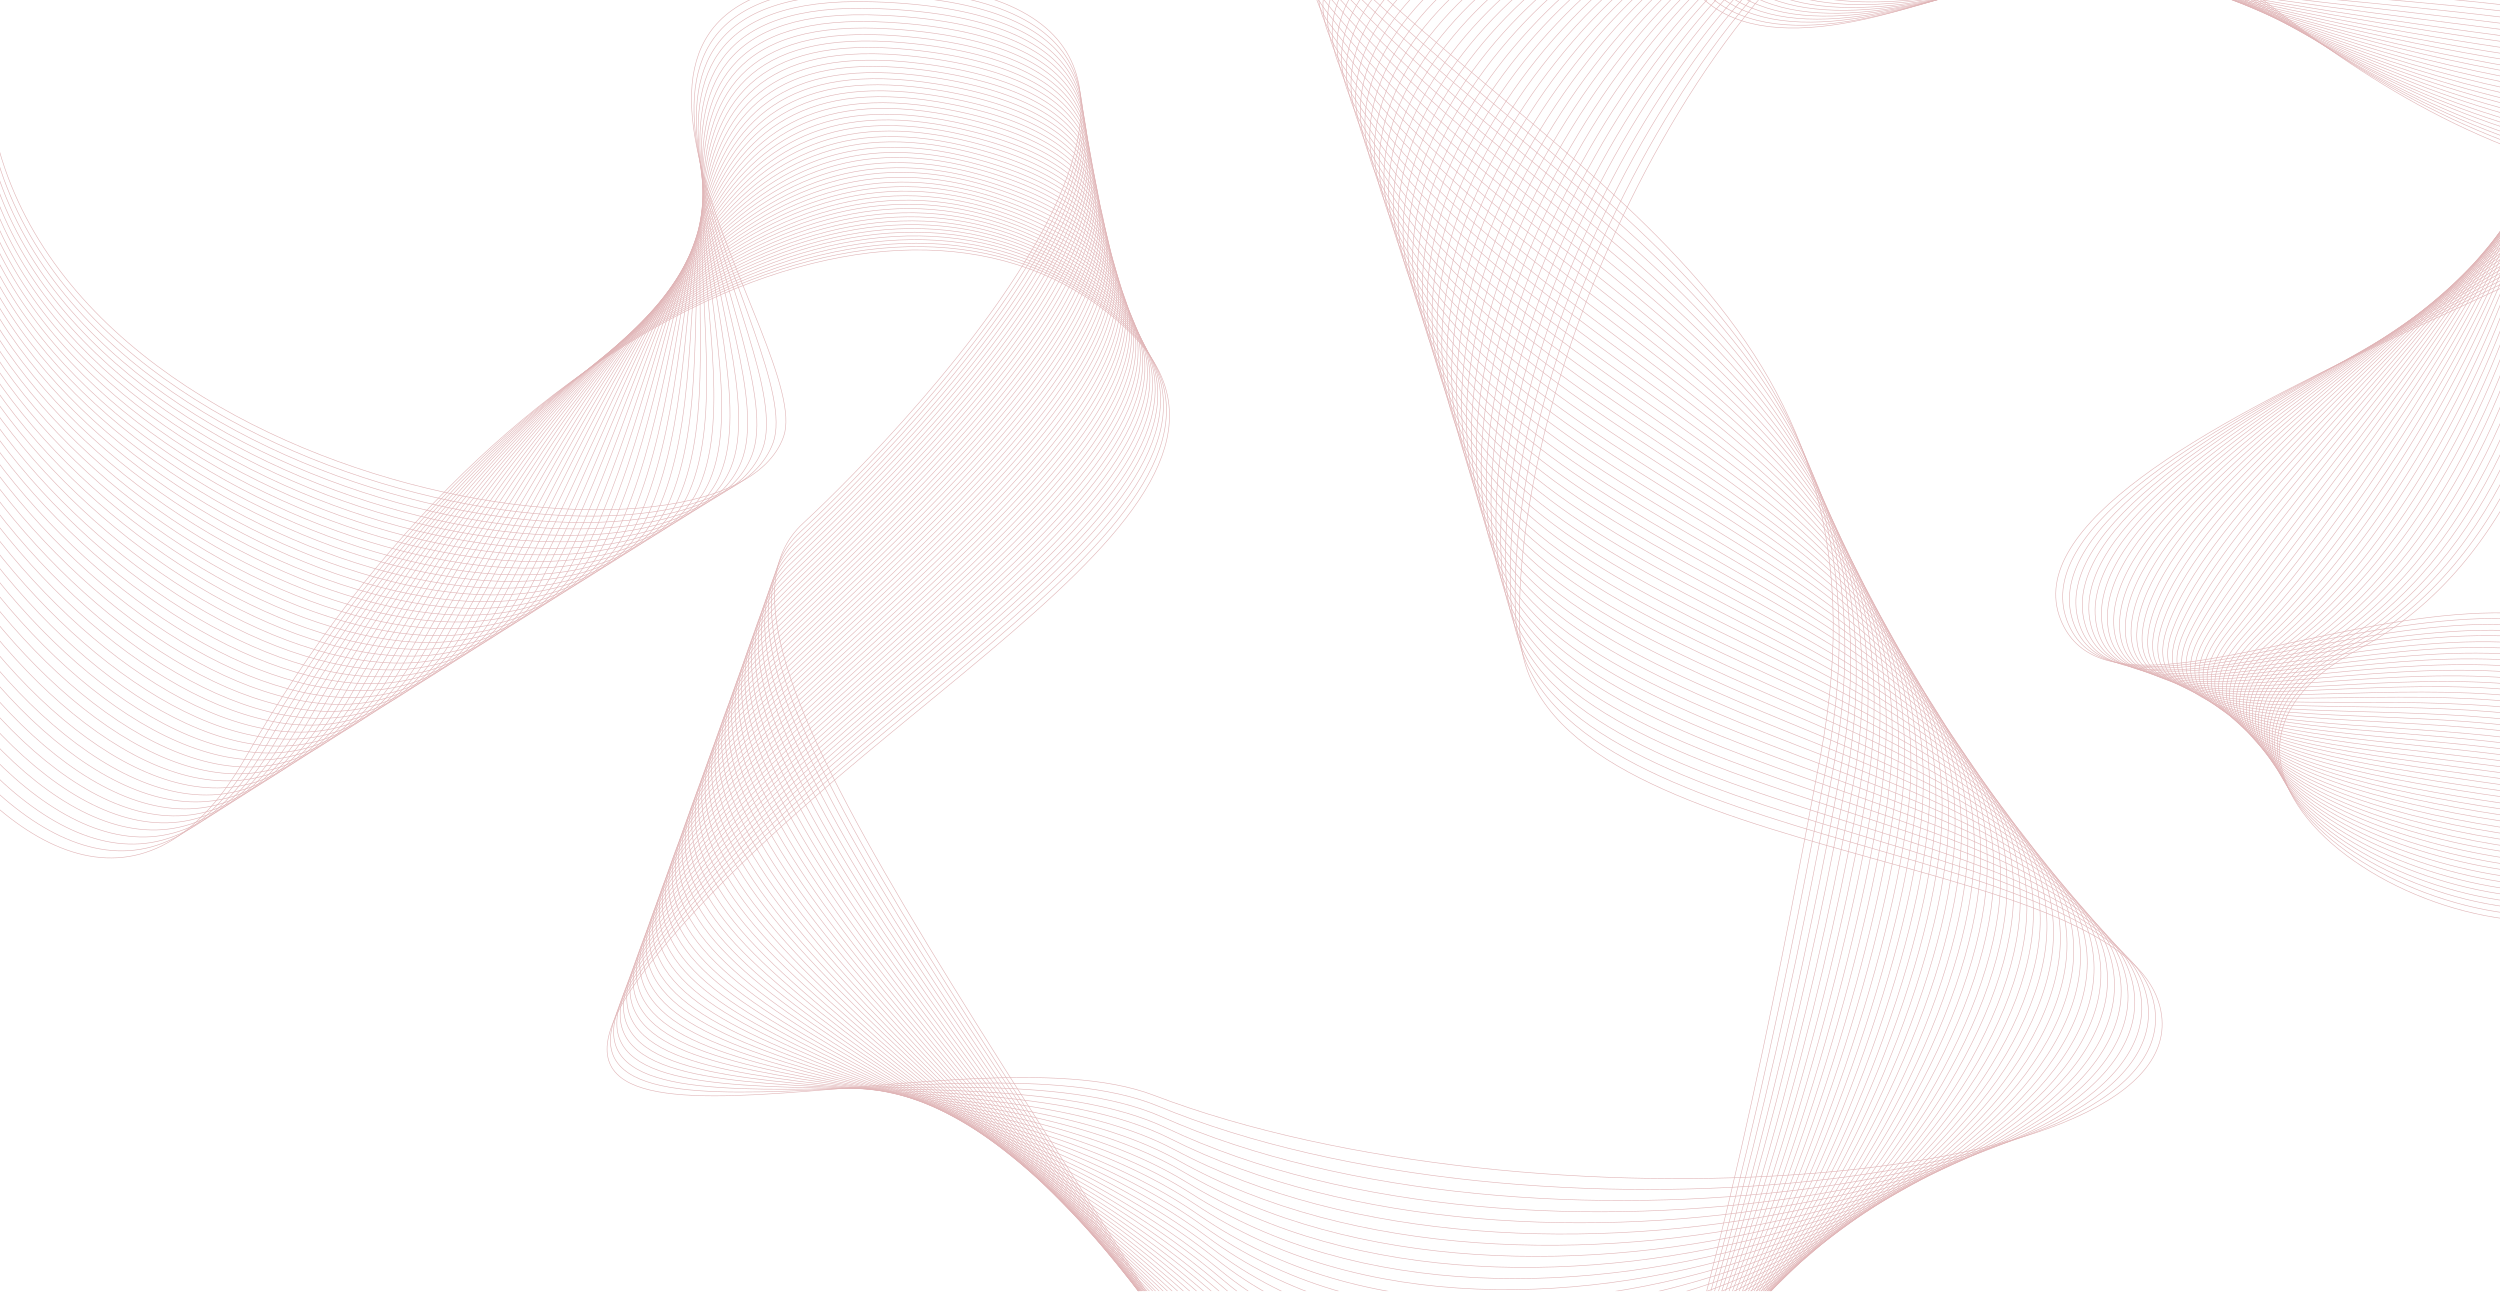
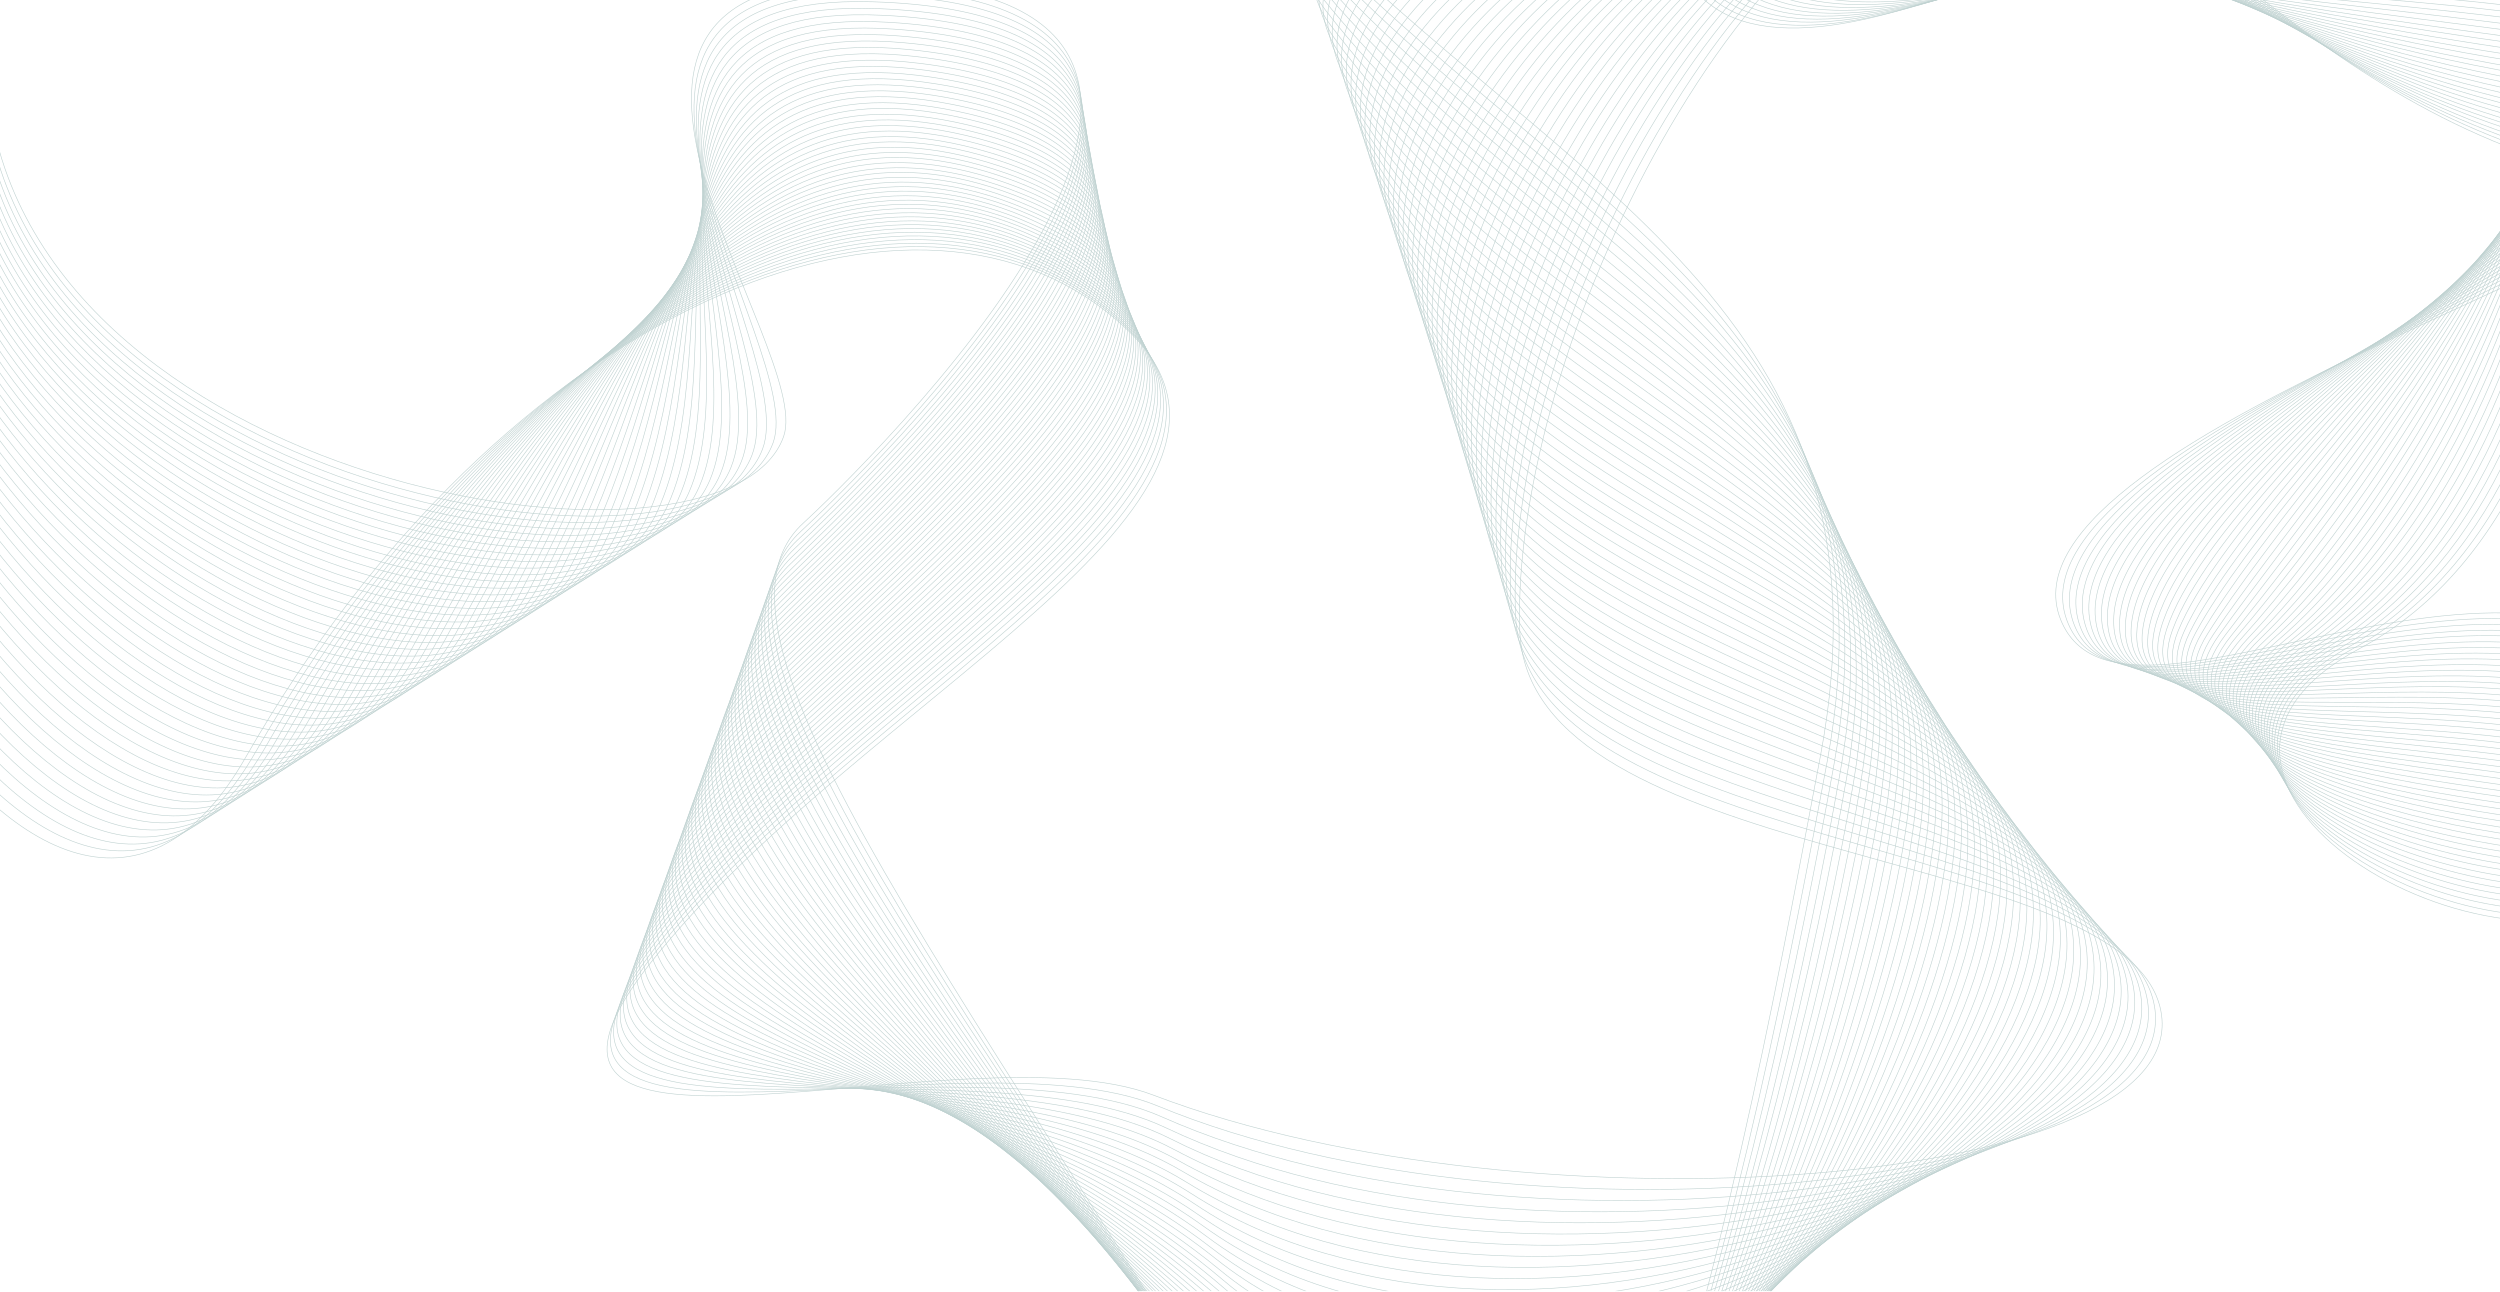
<svg xmlns="http://www.w3.org/2000/svg" xmlns:xlink="http://www.w3.org/1999/xlink" version="1.1" id="Layer_1" x="0px" y="0px" viewBox="0 0 1683.5 869.4" style="enable-background:new 0 0 1683.5 869.4;" xml:space="preserve">
  <style type="text/css">
	.st0{opacity:0.33;enable-background:new    ;}
	.st1{clip-path:url(#SVGID_2_);}
- 	.st2{fill:none;stroke:#A01B21;stroke-width:0.397;stroke-miterlimit:10;}
+ 	.st2{fill:none;stroke:#3c7471;stroke-width:0.397;stroke-miterlimit:10;}
</style>
  <g class="st0">
    <g>
      <defs>
        <rect id="SVGID_1_" width="1683.5" height="869.4" />
      </defs>
      <clipPath id="SVGID_2_">
        <use xlink:href="#SVGID_1_" style="overflow:visible;" />
      </clipPath>
      <g class="st1">
        <path class="st2" d="M-107.7,162.6C-217.8,270.4,26.4,753,165.2,510.4C338.8,207,621.3,89.6,759.6,222.5     c120.9,116.1-181.1,247.9-321.6,426c-130.7,165.7,212.6,40.8,338.8,89c253.7,96.8,708.8,63.1,677.7-59.6     c-28-110.5-426-94.3-431.1-253.5c-6.1-190.4,155.3-514.1,320.1-525.6c107.6-7.5,199.1,176.1,422.1,223.2     c121.1,25.6-429.1,168.6-377.9,295.4c42.5,105.1,329.6-110,448.2,70.5" />
        <path class="st2" d="M-105.8,160.4C-213.4,271.5,35.4,746.1,172.3,506.1C342.9,207.6,615.2,88.5,756,217.9     c124.7,114.6-177.7,249.7-315.9,424.8c-129.9,164,210.5,48.8,339.6,102.1c250.3,103.5,699.7,54.7,670.5-70.3     c-26.7-114.2-422.2-99.9-429.6-259.7c-8.7-188,155.6-505.9,319-514.4c107-5.2,202.2,171.1,422.9,216.9     c122.2,25.4-416.8,173.9-370.7,300.3c38.4,104.8,324.9-103.1,443.3,72.3" />
        <path class="st2" d="M-103.8,158.3C-208.9,272.8,44.6,739.4,179.4,502C347,208.2,609.1,87.3,752.4,213.4     c128.5,113-174.2,251.4-310.3,423.6C313,799.3,650.5,693.5,782.4,752.1c246.8,109.8,690.6,46.4,663.2-80.9     c-25.4-117.8-418.3-105.5-428.1-265.9c-11.2-185.5,155.9-498.3,318-503.2c106.3-3.2,205.4,166.2,423.7,210.6     c123.3,25.1-404.4,179.1-363.4,305.3c34.4,104.4,320.1-96.2,438.4,74.1" />
        <path class="st2" d="M-101.9,156.1C-204.5,273.9,53.6,732.5,186.5,497.7c164.6-289,416.6-411.7,562.3-289     C881.2,320.2,578,461.9,444.1,631.1c-128.2,160.7,206.2,64.3,341.1,128.4c243.4,115.7,681.6,38.1,656-91.5     c-24-121.5-414.5-111-426.6-272.1c-13.7-183.1,156-490.4,316.8-492c105.7-1.1,208.6,161.2,424.5,204.3     c124.4,24.8-392.4,184.5-356.2,310.3c30,104.2,315.4-89.4,433.6,75.9" />
        <path class="st2" d="M-99.9,153.9C-200,275,62.7,725.7,193.6,493.4C355.2,209.2,597.2,84.6,745.2,204     c136.3,110-166.9,255.3-299.1,421.2c-127,159.4,204,71.9,341.8,141.5c240.1,121.3,672.6,29.7,648.7-102.2     C1414,539.3,1026,548,1011.6,386.2c-16.1-180.6,156.3-482.5,315.7-480.8c105.1,1.1,211.7,156.2,425.3,198     c125.6,24.6-380.2,189.8-349,315.2c25.9,103.8,310.6-82.5,428.7,77.7" />
        <path class="st2" d="M-98,151.7c-97.6,124.4,169.2,566.9,298.8,337.5c158-279.8,390.6-405.9,540.9-289.7     c140.3,108.4-163.4,257.1-293.5,420C322,777.3,649.8,698.9,790.7,774.1c236.8,126.5,663.6,21.3,641.5-112.8     c-21.2-128.9-406.8-122-423.5-284.4c-18.4-178.2,156.6-474.6,314.6-469.6c104.4,3.3,214.9,151.2,426.1,191.7     c126.7,24.3-368,195-341.8,320.2c21.7,103.5,305.9-75.6,423.8,79.5" />
        <path class="st2" d="M-96.1,149.6c-95.1,127.7,176.3,562.1,304,335.4C362.8,209.9,585.7,82,738.1,194.9     c144.3,106.8-159.9,258.9-287.9,418.8C325,769.9,649.5,700.5,793.5,781.5c233.6,131.4,654.6,12.9,634.2-123.5     c-19.8-132.6-402.8-127.4-422-290.6C985,191.7,1162.5-99.2,1319.2-91C1423-85.5,1537.3,55.2,1746,94.4     c127.9,24-355.7,200.3-334.5,325.2c17.5,103.2,301.2-68.8,418.9,81.3" />
        <path class="st2" d="M-94.1,147.4C-186.7,278.5,89.1,704.9,215,480.7C366.8,210.3,579.9,80.6,734.5,190.2     C882.9,295.5,578.2,451,452.2,607.8c-124.3,154.7,197.1,94.1,344.1,181c230.4,136.1,645.7,4.5,627-134.1     c-18.4-136.3-398.9-132.8-420.5-296.8C980,184.8,1160-100.8,1315.2-89.3c103.2,7.6,221.3,141.1,427.6,179.1     c129,23.8-343.5,205.5-327.3,330.1c13.4,102.8,296.4-61.9,414,83.1" />
        <path class="st2" d="M-92.2,145.2C-182.3,279.7,98.1,698,222.1,476.5C370.7,210.9,574.3,79.2,730.9,185.7     C883.5,289.3,578.1,448.2,454.2,602C330.8,755.1,648.9,703.4,799,796.1c227.3,140.5,636.7-3.9,619.7-144.7     c-16.9-140-394.9-138.1-419-303c-24.9-170.6,157.4-450.7,311.3-436c102.6,9.8,224.5,136,428.4,172.8     c130.2,23.5-331.3,210.8-320.1,335.1c9.2,102.4,291.7-55,409.1,84.9" />
        <path class="st2" d="M-90.3,143.1C-177.8,280.9,107,691.2,229.2,472.3C374.7,211.3,568.6,77.7,727.3,181     C884,283,578,445.4,456.2,596.2C333.7,747.8,648.6,704.7,801.8,803.5c224.3,144.7,627.8-12.3,612.5-155.4     c-15.5-143.7-390.9-143.5-417.5-309.2c-26.9-168,157.8-442.7,310.2-424.8c102,12,227.7,130.9,429.2,166.5     c131.3,23.2-319,216-312.8,340.1c5.1,102.1,286.9-48.1,404.2,86.7" />
        <path class="st2" d="M-88.3,140.9C-173.4,282,116,684.3,236.3,468C378.7,211.8,563.1,76.2,723.8,176.4     c161,100.4-145.7,266.2-265.5,414c-121.6,150,190.1,115.5,346.3,220.4c221.4,148.8,619-20.7,605.2-166     c-14-147.4-386.9-148.8-416-315.4c-28.9-165.4,158-434.7,309.1-413.5c101.4,14.2,230.9,125.8,430,160.2     c132.5,22.9-306.8,221.2-305.6,345c1,101.7,282.2-41.3,399.3,88.5" />
        <path class="st2" d="M-86.4,138.7c-82.5,144.4,211.4,538.7,329.8,325C382.7,212.2,557.6,74.6,720.2,171.8     c165.2,98.7-142.2,268-259.9,412.8C339.6,733,648.1,707,807.3,818.2c218.6,152.6,610.1-29.1,598-176.6     c-12.5-151.2-382.8-154.1-414.4-321.6C960,157,1149.2-106.8,1298.8-82.4C1399.6-66,1532.9,38.2,1729.6,71.5     c133.6,22.6-294.5,226.4-298.4,350c-3.2,101.3,277.4-34.4,394.4,90.3" />
        <path class="st2" d="M-84.5,136.5c-80,147.7,218.4,534,335,322.9C386.7,212.7,552.1,73,716.6,167.1     c169.5,97-138.7,269.9-254.3,411.6C342.5,725.6,647.9,708,810.1,825.5c215.8,156.3,601.3-37.6,590.7-187.3     c-10.9-154.9-378.7-159.3-412.9-327.7c-32.6-160.4,158.7-418.8,306.9-391.2C1395-62,1532,34.7,1726.3,66.9     c134.8,22.3-282.2,231.6-291.1,355c-7.3,100.9,272.7-27.5,389.5,92.1" />
        <path class="st2" d="M-82.5,134.4C-160,285.5,143,663.7,257.6,455.3C390.7,213.3,546.7,71.5,713,162.6     C886.8,257.9,577.8,434.2,464.3,573C345.4,718.2,647.7,709,812.8,832.8c213.1,159.8,592.5-46,583.5-197.9     c-9.4-158.7-374.5-164.6-411.4-333.9c-34.4-157.8,159-410.7,305.8-380c99.6,20.9,240.5,110.2,432.4,141.2     c135.9,22-269.9,236.8-283.9,359.9c-11.4,100.5,268-20.7,384.6,93.9" />
        <path class="st2" d="M-80.6,132.2c-75,154.4,232.5,524.6,345.3,318.8c130-237.3,276.6-381.2,444.7-293     c178.2,93.5-131.7,273.5-243.1,409.2c-117.9,143.7,181.3,142.7,349.3,273c210.5,163.2,583.6-54.4,576.2-208.6     c-7.8-162.4-370.3-169.8-409.9-340.1c-36.1-155.2,159.4-402.7,304.7-368.8c99.1,23.1,243.7,105,433.2,134.9     c137.1,21.6-257.6,242-276.7,364.9c-15.5,100.1,263.2-13.8,379.7,95.7" />
        <path class="st2" d="M-78.7,130c-72.5,157.7,239.6,520,350.5,316.7c127-232.6,264.1-378.7,434-293.4     c182.6,91.7-128.2,275.3-237.5,408c-117,142.1,179.2,149.3,350.1,286.1c208,166.5,574.9-62.8,569-219.2     c-6.3-166.1-366.1-175.1-408.4-346.3c-37.7-152.6,159.7-394.6,303.6-357.6c98.5,25.4,247,99.8,434,128.6     c138.3,21.3-245.3,247.2-269.4,369.9c-19.6,99.7,258.5-6.9,374.9,97.5" />
        <path class="st2" d="M-76.7,127.9c-70,161,246.6,515.3,355.7,314.6C402.9,214.7,530.7,66.3,702.3,148.7     c187.1,89.9-124.7,277.1-231.9,406.8c-116.2,140.6,177,155.9,350.7,299.4c205.5,169.7,566.1-71.3,561.7-229.8     c-4.7-169.9-361.8-180.3-406.9-352.5C936.7,122.5,1136-114,1278.4-73.8c97.9,27.6,250.2,94.5,434.8,122.3     c139.4,21-233,252.4-262.2,374.8c-23.7,99.3,253.7,0,370,99.3" />
        <path class="st2" d="M-74.8,125.7C-142.3,290.1,178.8,636.3,286,438.3C406.8,215.2,525.3,64.5,698.6,144.2     c191.5,88-121.2,278.9-226.3,405.7C357.1,688.7,647.4,712,823.9,862.2c203.1,172.8,557.3-79.7,554.5-240.5     C1375.3,448.1,1020.9,436.2,973,263c-40.8-147.5,160.4-378.5,301.4-335.2c97.3,29.9,253.4,89.3,435.6,116     c140.6,20.6-220.7,257.5-255,379.8c-27.8,98.9,249,6.8,365.1,101.1" />
        <path class="st2" d="M-72.9,123.5c-65,167.7,260.7,505.9,366,310.5C410.9,215.7,520,62.7,695,139.5     C891,225.6,577.4,420.2,474.3,544C360,681.3,647.5,712.6,826.7,869.5c200.8,175.8,548.6-88.1,547.2-251.1     C1372.4,441,1020.8,427.7,970,253.6c-42.2-144.9,160.7-370.4,300.3-324c96.8,32.2,256.7,84,436.4,109.7     c141.8,20.3-208.3,262.7-247.8,384.8c-31.8,98.5,244.3,13.7,360.2,102.9" />
        <path class="st2" d="M-70.9,121.3c-62.5,171,267.7,501.2,371.2,308.4c114.6-213.6,214.5-369,391.2-294.9     C892,219,577.3,417.4,476.3,538.2C362.8,674,647.6,713.2,829.4,876.9c198.5,178.7,539.8-96.6,539.9-261.8     c0.1-181.1-348.7-195.9-402.3-371c-43.6-142.3,161.1-362.3,299.2-312.8c96.2,34.5,259.9,78.7,437.2,103.4     c143,19.9-196,267.9-240.5,389.7c-35.9,98.1,239.5,20.6,355.3,104.7" />
        <path class="st2" d="M-69,119.2c-60,174.4,274.7,496.5,376.4,306.4C419,216.8,509.6,58.9,687.9,130.4     c205,82.1-110.7,284.3-209.5,402.1c-112.6,134,169.4,181.1,353.8,351.7c196.3,181.6,531.1-105,532.7-272.4     c1.8-184.9-344.3-201.1-400.8-377.2C919.2,94.8,1125.5-119.5,1262.2-67c95.6,36.8,263.2,73.4,437.9,97.1     c144.1,19.6-183.6,273.1-233.3,394.7c-39.9,97.7,234.8,27.4,350.4,106.5" />
        <path class="st2" d="M-67.1,117c-57.4,177.7,281.8,491.9,381.5,304.3C423,217.2,504.3,56.9,684.3,125.7     c209.6,80-107.2,286.1-203.9,400.9C368.7,659.2,648,714,835,891.6c194.1,184.4,522.4-113.4,525.4-283     c3.4-188.6-339.7-206.3-399.3-383.4c-46.2-137.2,161.8-346,297-290.3c95,39.1,266.4,68,438.7,90.8     c145.3,19.2-171.2,278.3-226.1,399.7c-44,97.3,230,34.3,345.5,108.3" />
        <path class="st2" d="M-65.1,114.8c-55,181,288.8,487.2,386.7,302.2C427.1,217.7,499.1,54.9,680.7,121     C894.8,199,577,408.9,482.4,520.7c-110.8,131,166,193.5,355.3,378.1c192.1,187.2,513.7-121.9,518.2-293.7     c5.1-192.3-335.2-211.5-397.8-389.6c-47.4-134.6,162.1-337.7,295.9-279c94.5,41.4,269.7,62.7,439.5,84.5     c146.5,18.8-158.8,283.5-218.8,404.6c-48,96.9,225.3,41.2,340.6,110.1" />
        <path class="st2" d="M-63.2,112.7C-115.6,297,232.7,595.2,328.7,412.8C431.1,218.2,493.9,52.9,677.1,116.5     C895.8,192.3,576.8,406.2,484.4,515C374.5,644.4,648.7,714.6,840.5,906.2c190,190,504.9-130.3,510.9-304.3     c6.8-196.1-330.5-216.7-396.3-395.8C906.6,74,1117.6-123.5,1249.9-61.8c93.9,43.7,272.9,57.3,440.3,78.2     c147.7,18.4-146.4,288.7-211.6,409.6c-52,96.5,220.6,48.1,335.7,111.9" />
        <path class="st2" d="M-61.3,110.5c-49.9,187.7,302.9,477.8,397,298.1c99.4-189.8,152.9-357.7,337.7-296.7     c223.3,73.6-96.8,291.4-187.1,397.3C377.4,637,649.2,714.8,843.3,913.6c188.1,192.7,496.3-138.7,503.7-314.9     c8.4-199.8-325.8-221.9-394.8-402C902.5,67,1114.9-124.8,1245.8-60.1C1339.1-14,1522-8.1,1687,11.8     c148.9,18-134,293.9-204.4,414.6c-56.1,96.1,215.8,54.9,330.8,113.7" />
        <path class="st2" d="M-59.3,108.3c-47.4,191,310,473.2,402.2,296c96.3-185.1,140.6-355.5,327-297.1     c227.8,71.4-93.3,293.2-181.5,396.1C380.3,629.6,649.7,714.9,846,920.9c186.1,195.3,487.6-147.1,496.4-325.6     c10.1-203.6-321.1-227.2-393.3-408.1C898.5,60,1112.3-126,1241.8-58.3c92.7,48.4,279.4,46.5,441.9,65.6     c150.1,17.6-121.6,299.2-197.1,419.5c-60.1,95.8,211.1,61.8,325.9,115.5" />
        <path class="st2" d="M-57.4,106.1c-44.9,194.4,317.1,468.5,407.4,294c93.3-180.3,128.3-353.4,316.3-297.4     c232.4,69.2-89.9,295-175.9,394.9C383.1,622.2,650.3,715.1,848.7,928.3c184.3,198,478.9-155.6,489.2-336.2     c11.8-207.3-316.3-232.5-391.7-414.3c-51.7-124.7,163.4-305,291.5-234.3c92.1,50.8,282.7,41.1,442.7,59.2     c151.3,17.1-109.2,304.4-189.9,424.5c-64.1,95.4,206.3,68.7,321.1,117.3" />
        <path class="st2" d="M-55.5,104c-42.4,197.6,324.2,463.8,412.6,291.8C447.3,220.3,473.1,44.5,662.8,98     c237,66.8-86.4,296.8-170.3,393.7C386,614.8,651,715.1,851.5,935.6c182.5,200.6,470.2-164,481.9-346.9     c13.5-211-311.4-237.8-390.2-420.5C890.5,46,1106.9-128.5,1233.6-54.9c91.5,53.2,286,35.7,443.5,52.9     c152.4,16.7-96.8,309.6-182.7,429.5c-68.1,95,201.6,75.6,316.2,119.1" />
        <path class="st2" d="M-53.5,101.8c-39.9,201,331.2,459.2,417.7,289.8c87.2-170.7,103.7-349.2,295-298.2     c241.6,64.5-83,298.5-164.7,392.5c-105.6,121.4,157.3,229.2,359.8,457c180.7,203.2,461.5-172.4,474.7-357.5     c15.3-214.8-306.5-243.1-388.7-426.7c-53.7-119.8,164-288.5,289.2-211.9c90.9,55.6,289.2,30.2,444.3,46.6     c153.6,16.2-84.4,314.9-175.4,434.4c-72.1,94.7,196.9,82.4,311.3,120.9" />
        <path class="st2" d="M-51.6,99.6C-89,303.9,286.7,554.1,371.3,387.3c84.2-166,91.4-347.2,284.3-298.5     c246.2,62.1-79.5,300.3-159.1,391.3c-104.7,119.8,156.1,235,360.6,470.2c179,205.7,452.9-180.8,467.4-368.1     c17-218.5-301.5-248.4-387.2-432.9C882.8,31.9,1101.5-131,1225.5-51.5c90.3,57.9,292.5,24.8,445.1,40.3     c154.8,15.8-72,320.1-168.2,439.4c-76.1,94.3,192.1,89.3,306.4,122.7" />
        <path class="st2" d="M-49.7,97.5c-34.8,207.6,345.4,449.8,428.1,285.6C459.6,221.9,457.5,37.9,652,84.2     c250.8,59.7-76.1,302-153.5,390.1c-103.9,118.2,155,240.8,361.3,483.3c177.3,208.3,444.2-189.2,460.2-378.8     c18.7-222.2-296.4-253.8-385.7-439.1c-55.4-115,164.5-272,287-189.5c89.6,60.3,295.8,19.3,445.9,34     c156,15.3-59.6,325.4-161,444.4c-80.1,94,187.4,96.2,301.5,124.5" />
        <path class="st2" d="M-47.7,95.3c-32.4,211,352.4,445.2,433.3,283.5c78.2-156.4,66.8-343.2,262.9-299.3     c255.4,57.2-72.7,303.8-147.9,388.9C397.6,585,654.5,714.9,862.7,964.8c175.6,210.9,435.6-197.6,452.9-389.4     c20.5-225.9-291.3-259.3-384.2-445.2C875.1,17.7,1096.1-133.4,1217.3-48c89,62.7,299,13.8,446.7,27.7     c157.2,14.8-47.1,330.6-153.8,449.3c-84.1,93.6,182.6,103,296.6,126.3" />
        <path class="st2" d="M-45.8,93.1c-29.8,214.3,359.5,440.6,438.4,281.5C467.8,223,447.1,33.4,644.8,75     c260,54.7-69.3,305.5-142.3,387.7c-102.2,115,152.9,252.2,362.8,509.6c174,213.4,426.9-206,445.7-400     c22.2-229.7-286.1-264.7-382.7-451.4c-57-110.2,165-255.5,284.8-167.1c88.4,65.1,302.3,8.3,447.5,21.4     c158.4,14.3-34.7,335.9-146.5,454.3c-88.1,93.3,177.9,109.9,291.7,128.1" />
        <path class="st2" d="M-43.9,90.9c-27.3,217.7,366.7,435.9,443.6,279.4c72.2-146.8,42.2-339.3,241.5-300     c264.6,52.1-65.8,307.3-136.7,386.6c-101.3,113.4,152,257.8,363.6,522.7c172.5,216,418.3-214.5,438.4-410.7     c24-233.4-280.8-270.3-381.1-457.6C867.6,3.4,1090.7-135.8,1209.2-44.6c87.7,67.6,305.6,2.8,448.3,15.1     c159.6,13.7-22.3,341.2-139.3,459.3c-92.1,93,173.2,116.8,286.8,129.9" />
        <path class="st2" d="M-41.9,88.8C-66.8,309.7,331.8,520,406.8,366.1c69.2-142,29.9-337.3,230.8-300.4     c269.2,49.5-62.4,309-131.1,385.4C406,562.8,657.7,714.5,870.9,987c171,218.5,409.7-222.9,431.2-421.3     c25.7-237.1-275.5-275.8-379.6-463.8C863.9-3.8,1087.9-137,1205.1-42.9c87.1,70,308.8-2.7,449,8.8     c160.8,13.2-9.9,346.5-132.1,464.2c-96.1,92.6,168.4,123.7,281.9,131.7" />
        <path class="st2" d="M-40,86.6c-22.3,224.3,380.8,426.6,454,275.2c66.3-137.2,17.5-335.4,220.1-300.7     c273.8,46.9-59,310.7-125.5,384.2c-99.7,110.1,150.4,269,365.1,549c169.5,221,401-231.3,423.9-432     c27.5-240.8-270.1-281.5-378.1-470C860.3-11,1085.2-138.2,1201-41.2c86.4,72.4,312.1-8.3,449.8,2.5     c162,12.6,2.5,351.8-124.8,469.2C1425.9,522.8,1689.7,561,1803,564" />
        <path class="st2" d="M-38.1,84.4c-19.8,227.6,388,422,459.2,273.2C484.4,225.2,426.3,24,630.5,56.5     c278.4,44.3-55.6,312.5-119.9,383C411.7,548,660.3,714,876.4,1001.6c168,223.6,392.4-239.7,416.7-442.6     c29.3-244.5-264.6-287.2-376.6-476.2c-59.9-101,165.9-222.2,280.4-122.2c85.7,74.8,315.4-13.8,450.6-3.8     c163.2,12,15,357.1-117.6,474.2c-104.1,92,158.9,137.4,272.1,135.3" />
        <path class="st2" d="M-36.1,82.3C-53.4,313.2,359,499.6,428.2,353.4c60.4-127.6-7.1-331.7,198.7-301.5     c283,41.6-52.2,314.2-114.3,381.8c-98.1,106.8,149.1,280,366.6,575.3c166.6,226.1,383.8-248.1,409.4-453.2     c31.1-248.2-259-292.9-375.1-482.4c-60.6-98.8,166.1-214,279.3-111.1c85,77.2,318.7-19.4,451.4-10.1     c164.4,11.4,27.4,362.4-110.4,479.1C1425.6,523,1688,575.6,1801.1,568.4" />
        <path class="st2" d="M-34.2,80.1C-49,314.3,368,492.8,435.3,349.1c57.4-122.7-19.5-329.9,188-301.8     c287.5,38.8-48.8,315.9-108.7,380.6C417.3,533,663.1,713.4,882,1016.3c165.2,228.7,375.2-256.5,402.2-463.9     c32.8-251.9-253.4-298.8-373.6-488.5c-61.2-96.6,166.2-205.7,278.2-99.9c84.3,79.7,321.9-24.9,452.2-16.4     c165.6,10.8,39.8,367.7-103.1,484.1c-112.2,91.4,149.4,151.1,262.4,138.9" />
        <path class="st2" d="M-32.3,77.9c-12.2,237.6,409.4,408.1,474.7,267c54.5-117.9-31.8-328,177.3-302.2     c292.1,36.1-45.5,317.6-103.1,379.4c-96.5,103.5,148,291,368.1,601.6c163.9,231.2,366.5-264.9,394.9-474.5     c34.6-255.6-247.7-304.7-372.1-494.7c-61.7-94.6,166.5-197.4,277.2-88.8c83.6,82.1,325.2-30.5,453-22.7     c166.8,10.1,52.2,373-95.9,489.1c-116.2,91.1,144.7,158,257.5,140.7" />
        <path class="st2" d="M-30.3,75.7c-9.8,240.9,416.5,403.5,479.8,264.9C501.1,227.5,405.3,14.4,616.1,38     c296.6,33.3-42.1,319.3-97.5,378.2C422.9,518.1,666.2,712.7,887.5,1031c162.5,233.8,357.9-273.3,387.7-485.2     c36.4-259.3-241.9-310.7-370.6-500.9c-62.4-92.3,166.6-189,276-77.5c82.9,84.5,328.5-36.1,453.8-29.1     c168,9.5,64.6,378.3-88.7,494c-120.2,90.7,140,164.9,252.6,142.5" />
        <path class="st2" d="M-28.4,73.6c-7.3,244.2,423.7,398.9,485,262.8C505.3,228.1,400,12,612.5,33.4c301.2,30.5-38.7,321-91.9,377     c-95,100.1,147.2,301.9,369.6,627.9c161.3,236.3,349.3-281.7,380.4-495.8c38.2-263-236-316.7-369-507.1     c-63-90.2,166.8-180.7,274.9-66.3c82.2,87,331.8-41.7,454.6-35.4c169.2,8.8,77,383.6-81.5,499     c-124.2,90.4,135.2,171.8,247.7,144.3" />
        <path class="st2" d="M-26.4,71.4C-31.2,319,404.5,465.7,463.7,332.1c45.8-103.4-69-322.6,145.2-303.3     c305.7,27.6-35.4,322.7-86.3,375.8c-94.2,98.4,146.9,307.3,370.4,641c160,238.9,340.7-290,373.2-506.4     c40-266.7-230.1-322.9-367.5-513.3c-63.7-88.1,166.9-172.3,273.8-55c81.5,89.4,335-47.3,455.4-41.7c170.4,8,89.5,388.9-74.2,504     c-128.2,90.1,130.5,178.6,242.8,146.1" />
        <path class="st2" d="M-24.5,69.2C-26.8,320.1,413.6,459,470.8,327.9c43-98.5-81.3-320.9,134.5-303.7     c310.2,24.7-32,324.3-80.7,374.6c-93.5,96.7,146.7,312.7,371.1,654.2c158.7,241.5,332.1-298.4,365.9-517.1     c41.8-270.4-224.1-329.2-366-519.5c-64.2-86.1,167-164.1,272.7-43.9c80.8,91.9,338.3-53,456.2-48c171.6,7.3,101.9,394.2-67,508.9     c-132.2,89.8,125.7,185.5,237.9,147.9" />
        <path class="st2" d="M-22.6,67c0.2,254.2,445.4,385.2,500.5,256.6c40.1-93.7-93.8-319.1,123.8-304     c314.7,21.8-28.7,326-75.1,373.4c-92.8,94.9,146.5,318.1,371.9,667.3c157.5,244.1,323.5-306.8,358.7-527.7     c43.7-274.1-218-335.5-364.5-525.6c-64.8-84.1,167.1-155.8,271.6-32.7c80,94.3,341.6-58.6,457-54.3     c172.8,6.5,114.3,399.5-59.8,513.9c-136.2,89.5,121,192.4,233,149.7" />
        <path class="st2" d="M-20.6,64.9c2.7,257.5,452.7,380.6,505.6,254.5C522.3,230.6,378.9,2,598.2,15     c319.2,18.9-25.4,327.7-69.5,372.2c-92.2,93.2,146.4,323.5,372.6,680.5c156.3,246.7,314.9-315.2,351.4-538.3     c45.5-277.8-211.9-342-363-531.8C824.4-84.6,1057-150,1160.3-24c79.3,96.7,344.8-64.3,457.8-60.6c174,5.6,126.7,404.8-52.5,518.9     c-140.3,89.2,116.3,199.2,228.1,151.5" />
        <path class="st2" d="M-18.7,62.7c5.3,260.9,460,376.1,510.8,252.4C526.6,231.2,373.5-0.5,594.6,10.3     c323.7,15.9-22.1,329.3-63.9,371C439.2,472.8,677,710.2,904.1,1075c155.2,249.3,306.3-323.6,344.2-549     c47.3-281.5-205.6-348.5-361.5-538c-65.9-80.2,167.4-139.2,269.4-10.3c78.5,99.2,348.1-69.9,458.6-66.9     c175.2,4.8,139.3,410.5-45.3,523.8C1425.3,523.9,1681,640.8,1792.7,588" />
        <path class="st2" d="M-16.8,60.5c7.8,264.2,467.4,371.6,516,250.4C530.9,231.9,368.2-3,591,5.8c328.2,12.9-18.8,330.9-58.3,369.8     c-90.9,89.5,146.3,334.1,374.1,706.7c154,251.9,297.7-332,336.9-559.6c49.1-285.2-199.4-355.2-360-544.2     c-66.5-78.3,167.4-130.9,268.3,0.9c77.7,101.6,351.3-75.6,459.4-73.2C1787.8-89.9,1763,322,1573.3,435     c-148.2,88.9,106.8,213,218.3,155.1" />
        <path class="st2" d="M-14.8,58.4c10.2,267.5,474.8,367,521.1,248.3C535.2,232.5,362.8-5.5,587.4,1.2     C920,11.1,572,333.8,534.7,369.8c-90.4,87.6,146.3,339.5,374.9,719.9c152.9,254.6,289.6-340.3,329.7-570.3     c51.5-288.8-193-362-358.4-550.4c-67.2-76.3,167.5-122.5,267.1,12.2c77,104,354.6-81.3,460.1-79.5c177.6,2.9,164,421-30.8,533.8     c-152.2,88.5,102,219.9,213.5,156.9" />
        <path class="st2" d="M-12.9,56.2c12.8,270.9,482.3,362.6,526.4,246.2C539.7,233.1,357.6-8.1,583.9-3.5     c337.1,6.9-12.2,334.2-47.1,367.4c-89.8,85.6,146.4,344.8,375.6,733c151.8,257.2,280.8-348.7,322.4-580.9     c53.2-292.5-186.6-368.9-356.9-556.6C810.2-115,1045.5-154.7,1144-17.1c76.2,106.5,357.8-86.9,460.9-85.8     c178.8,1.9,176.4,426.3-23.6,538.7c-156.3,88.2,97.3,226.7,208.6,158.7" />
        <path class="st2" d="M-11,54C4.3,328.2,479,412.1,520.6,298.2C544.1,233.8,352.2-10.6,580.3-8c341.5,3.8-8.9,335.8-41.5,366.3     c-89.4,83.6,146.6,350.1,376.4,746.2c150.8,259.9,272.1-357.1,315.2-591.5c54.8-296.2-180.1-376-355.4-562.8     c-68.3-72.8,167.5-105.9,265,34.5c75.3,109,361.1-92.6,461.7-92.1c180,0.9,188.7,431.5-16.4,543.7     c-160.3,87.8,92.6,233.6,203.7,160.5" />
        <path class="st2" d="M-9,51.8C8.8,329.3,488.6,405.5,527.7,293.9c20.8-59.5-180.9-307.1,49-306.6c345.9,0.8-5.6,337.4-35.9,365.1     c-89,81.5,146.8,355.4,377.1,759.3c149.7,262.6,263.3-365.5,307.9-602.2c56.5-299.9-173.6-383.1-353.9-568.9     c-68.9-71,167.7-97.7,263.9,45.7c74.6,111.3,364.3-98.3,462.5-98.4c181.2-0.2,201.1,436.8-9.1,548.7     C1424.8,524,1677,677,1788,598.9" />
      </g>
    </g>
  </g>
</svg>
